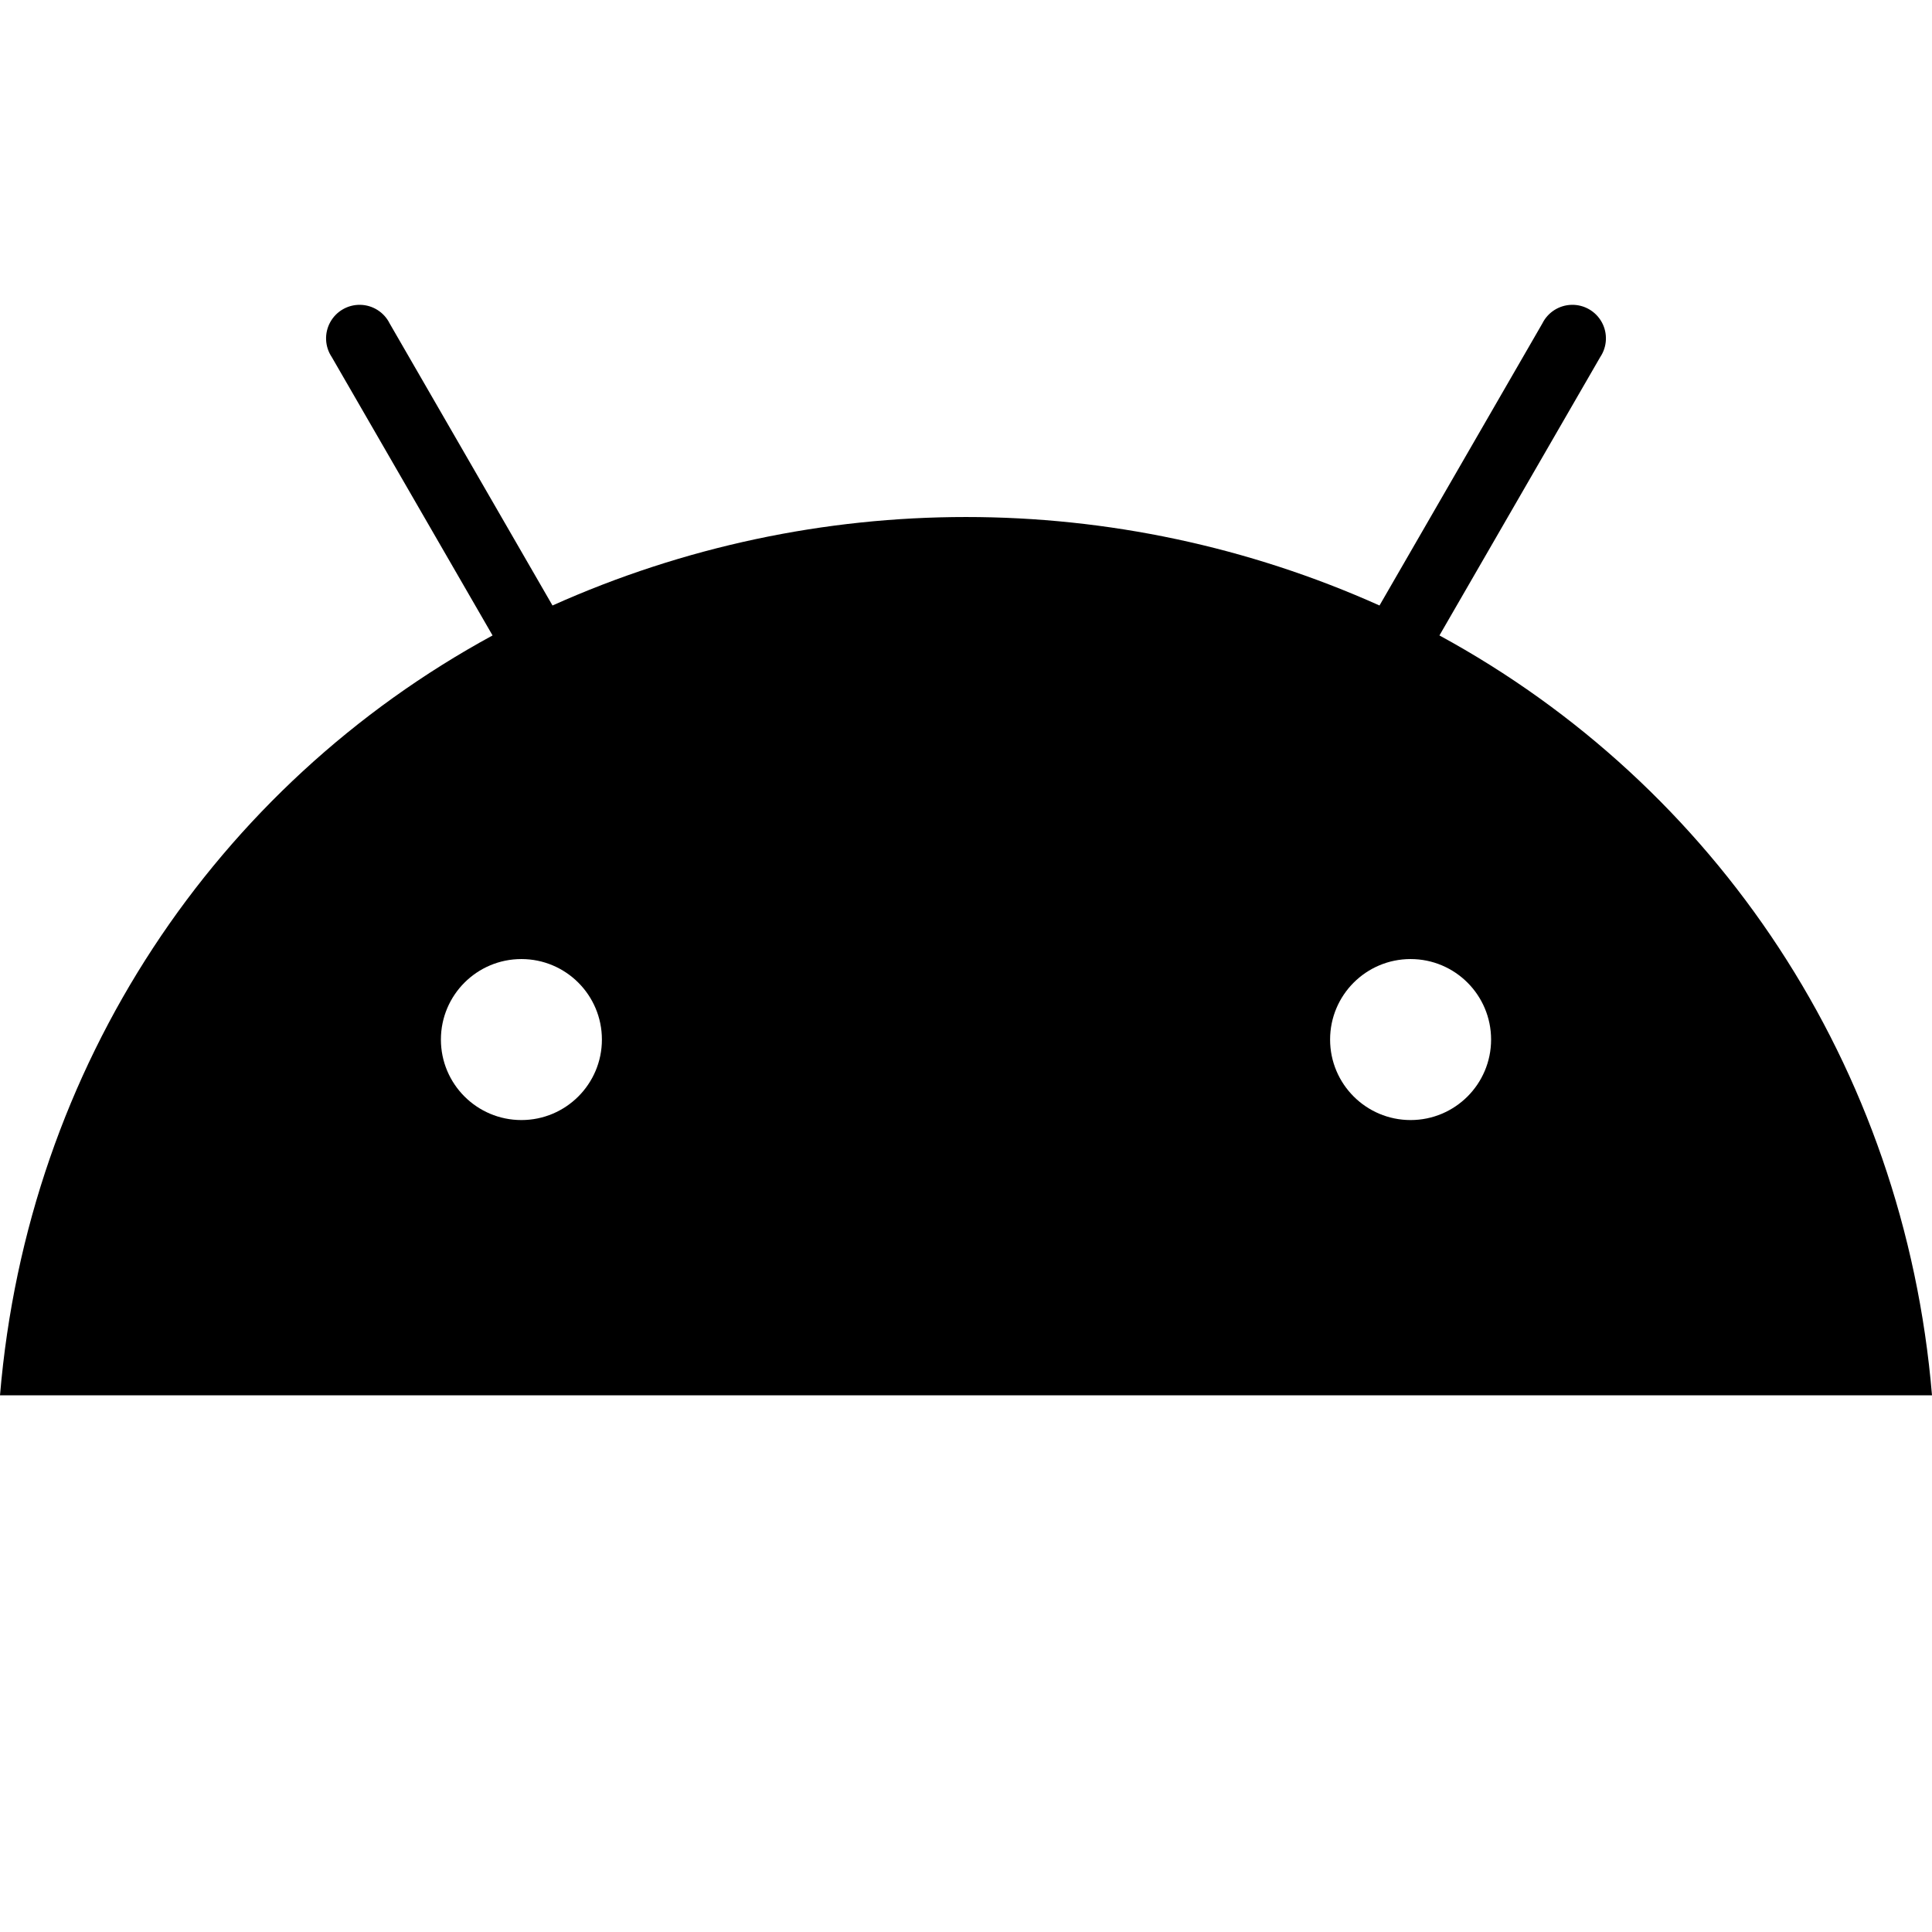
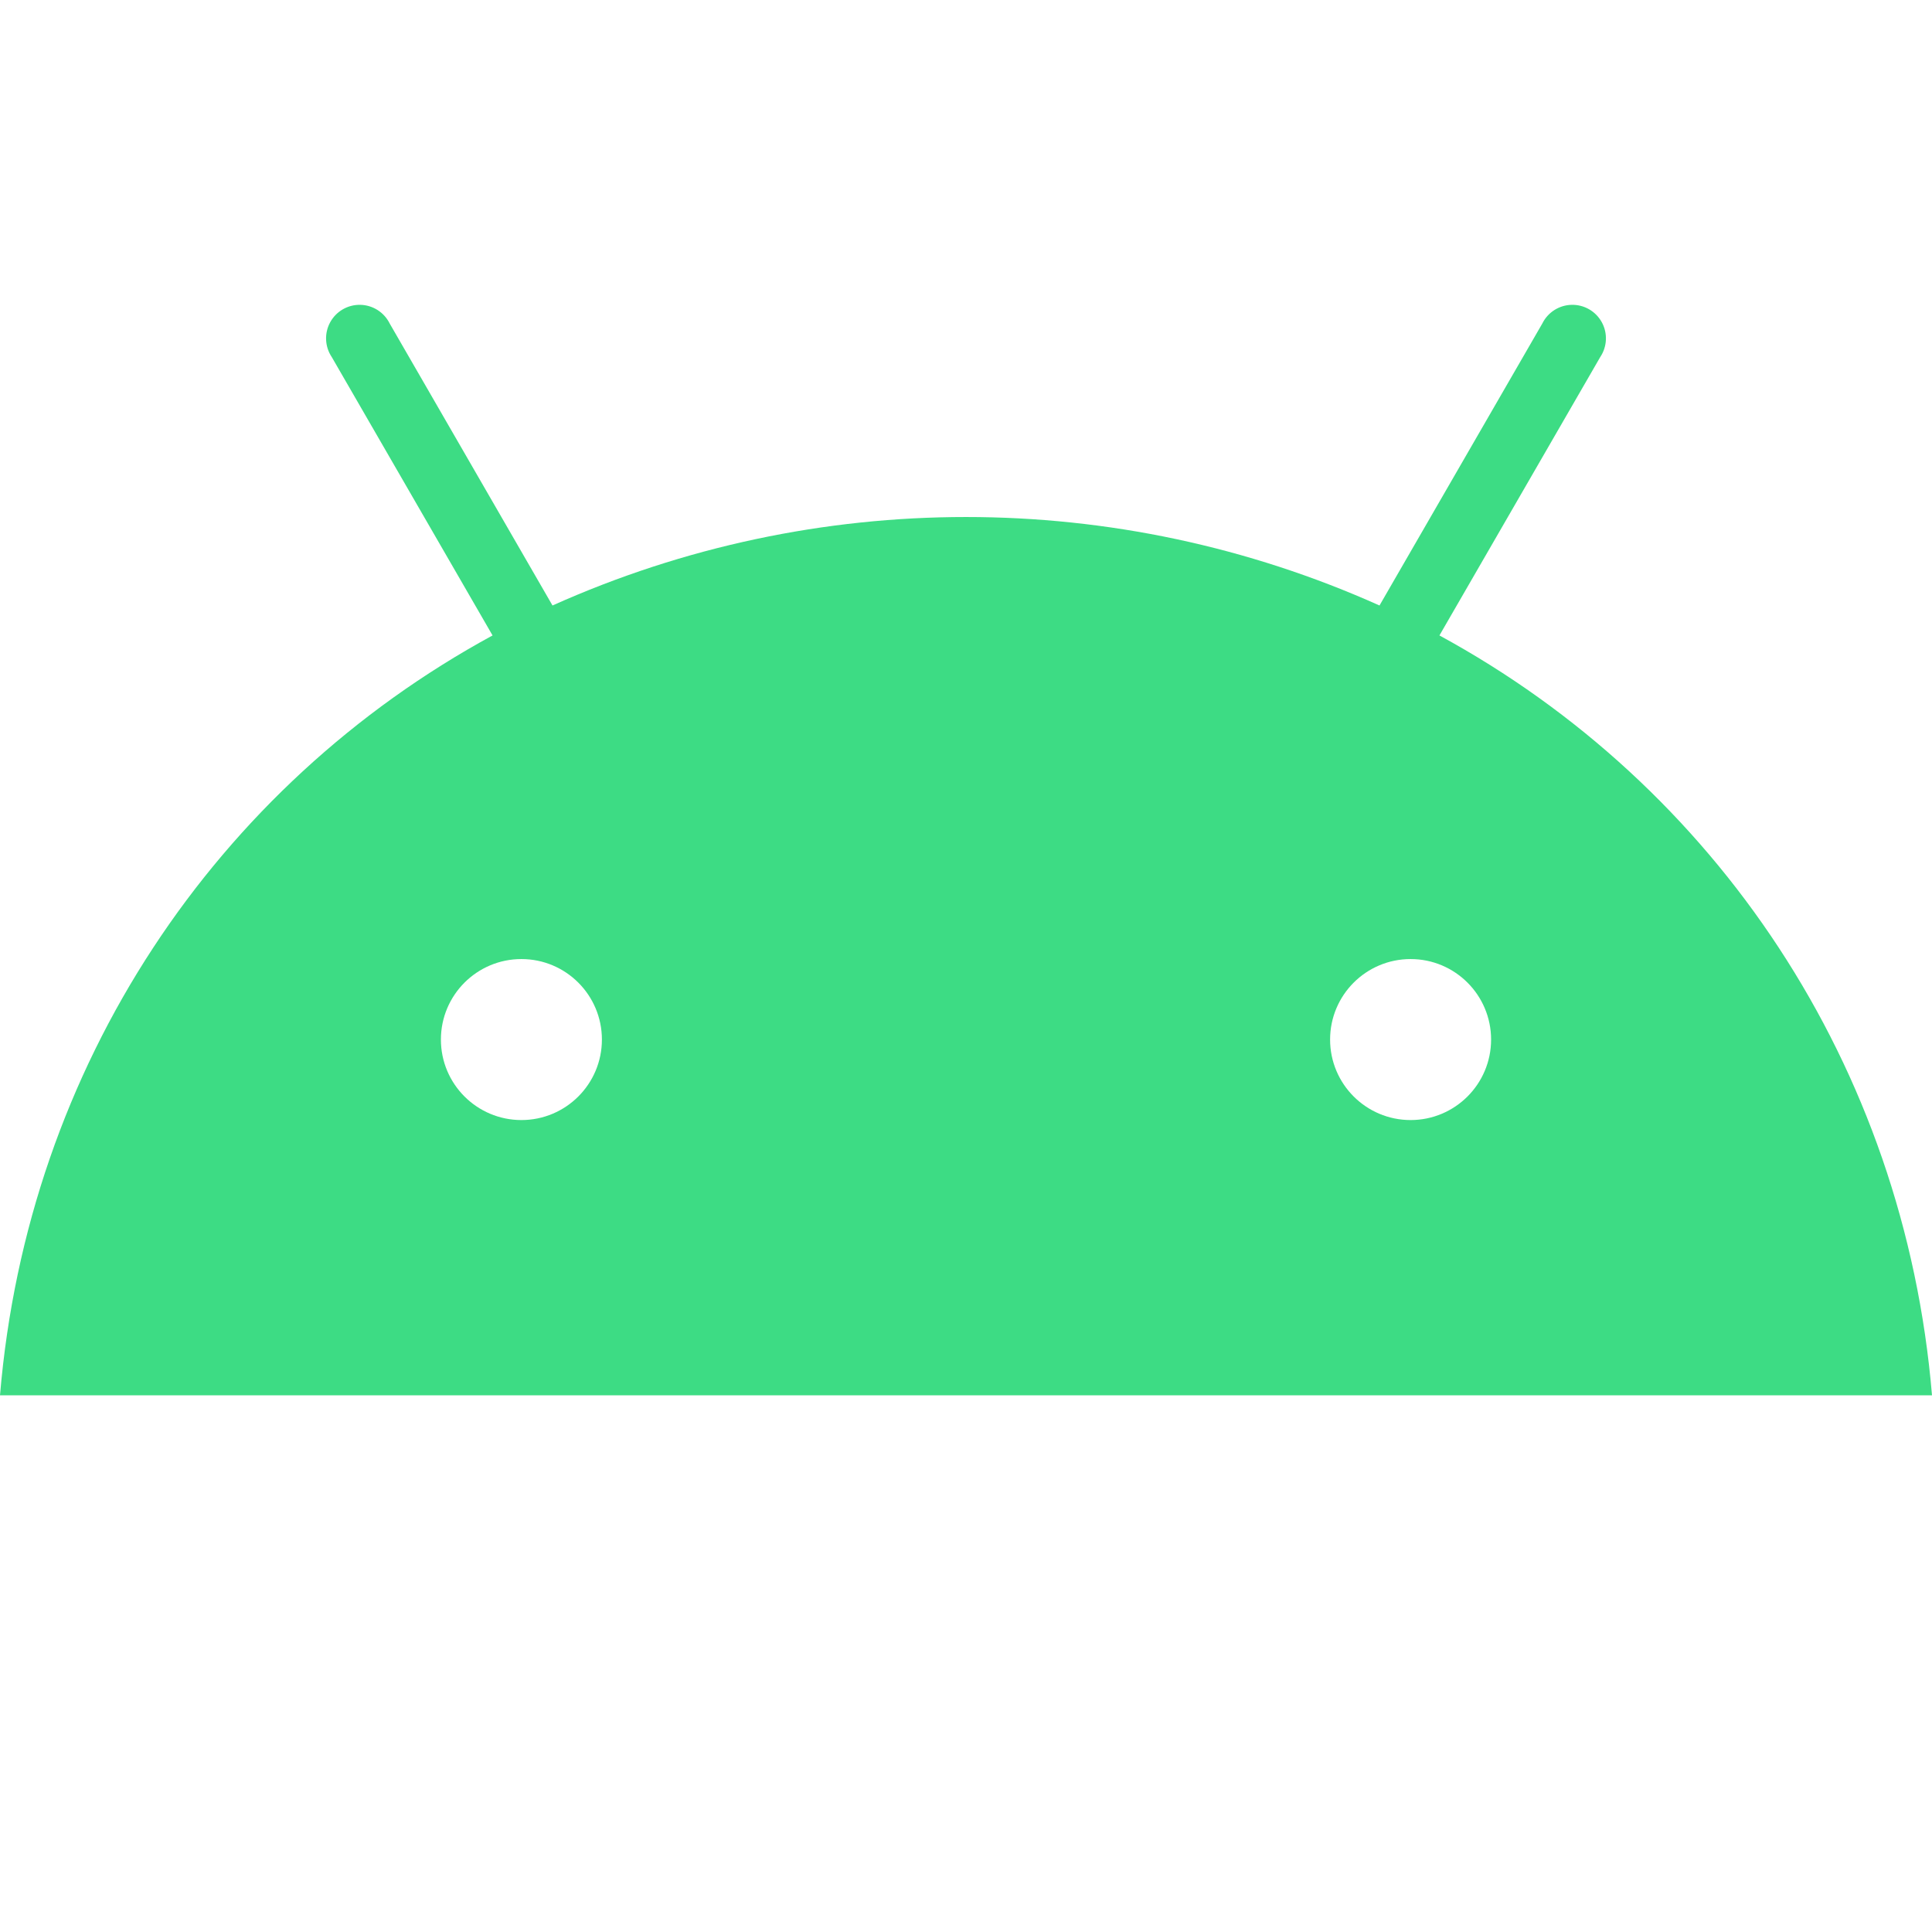
- <svg xmlns="http://www.w3.org/2000/svg" aria-hidden="true" role="img" width="24" height="24" viewBox="0 0 576 512" fill="3DDC84">
+ <svg xmlns="http://www.w3.org/2000/svg" aria-hidden="true" role="img" width="24" height="24" viewBox="0 0 576 512" fill="#3DDC84">
  <path d="M420.55,301.93a24,24,0,1,1,24-24,24,24,0,0,1-24,24m-265.1,0a24,24,0,1,1,24-24,24,24,0,0,1-24,24m273.7-144.48,47.94-83a10,10,0,1,0-17.27-10h0l-48.54,84.07a301.25,301.25,0,0,0-246.56,0L116.18,64.45a10,10,0,1,0-17.27,10h0l47.94,83C64.53,202.22,8.24,285.55,0,384H576c-8.24-98.45-64.54-181.78-146.85-226.55" />
</svg>
